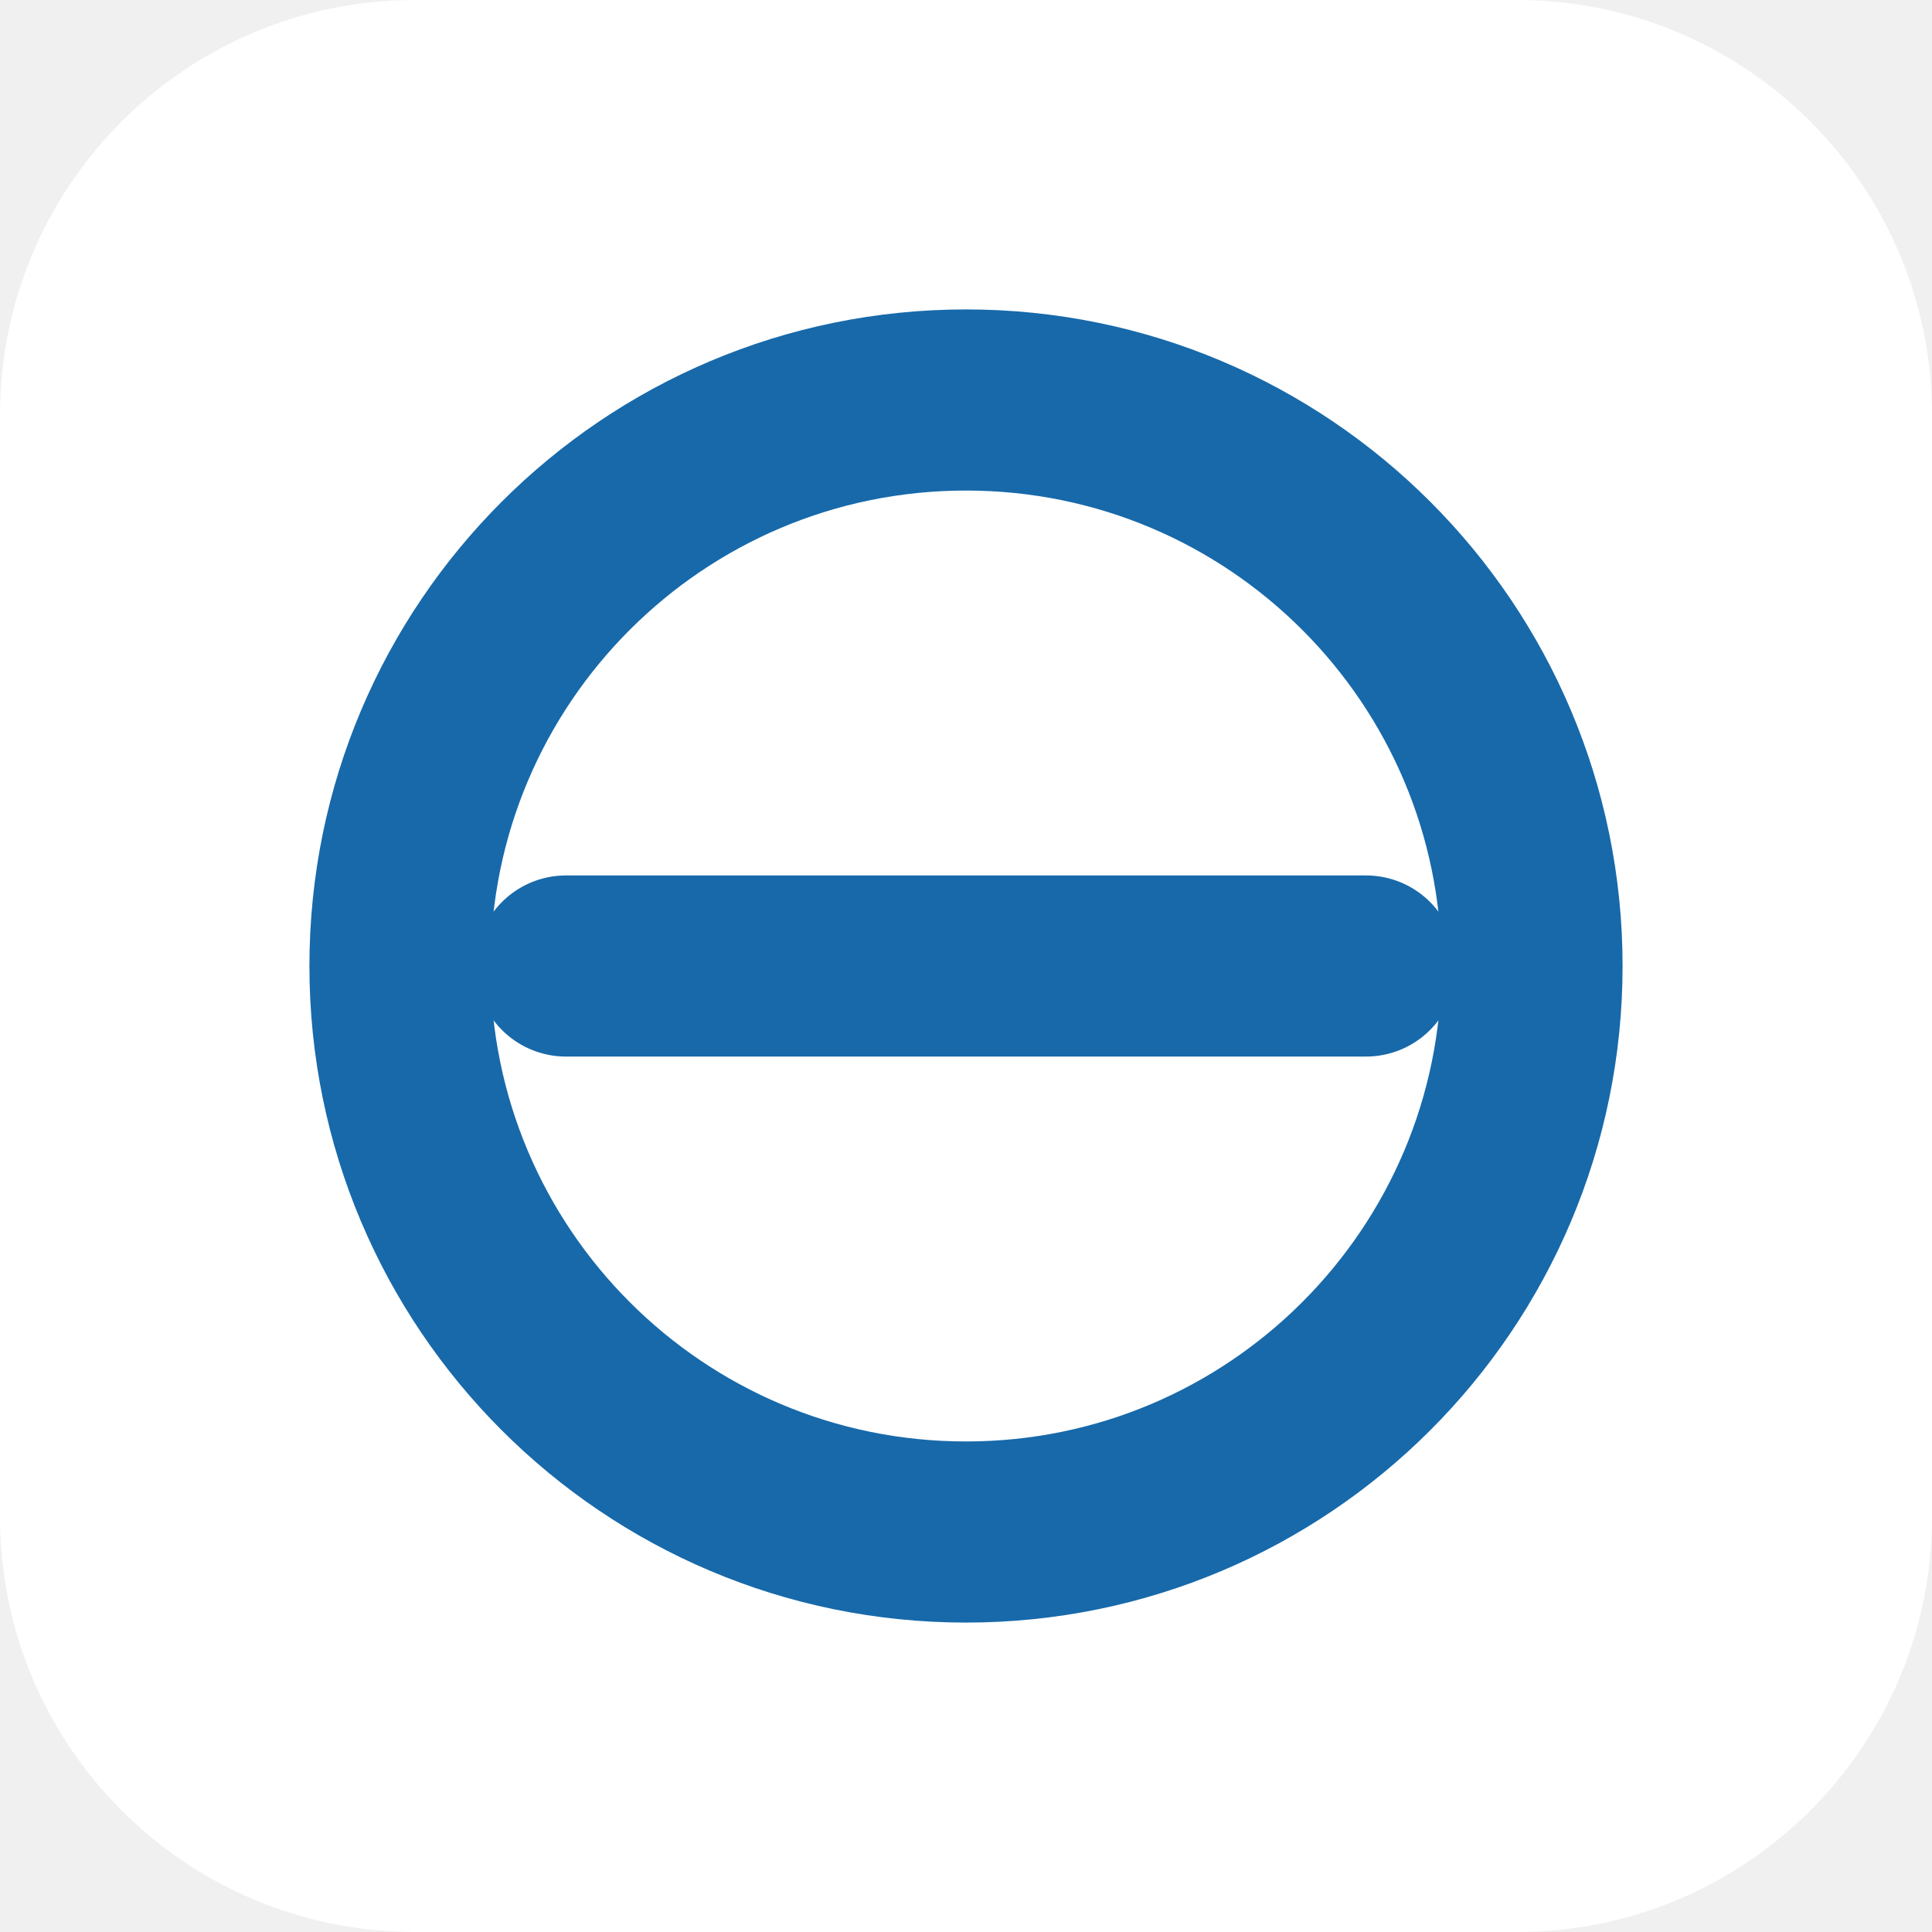
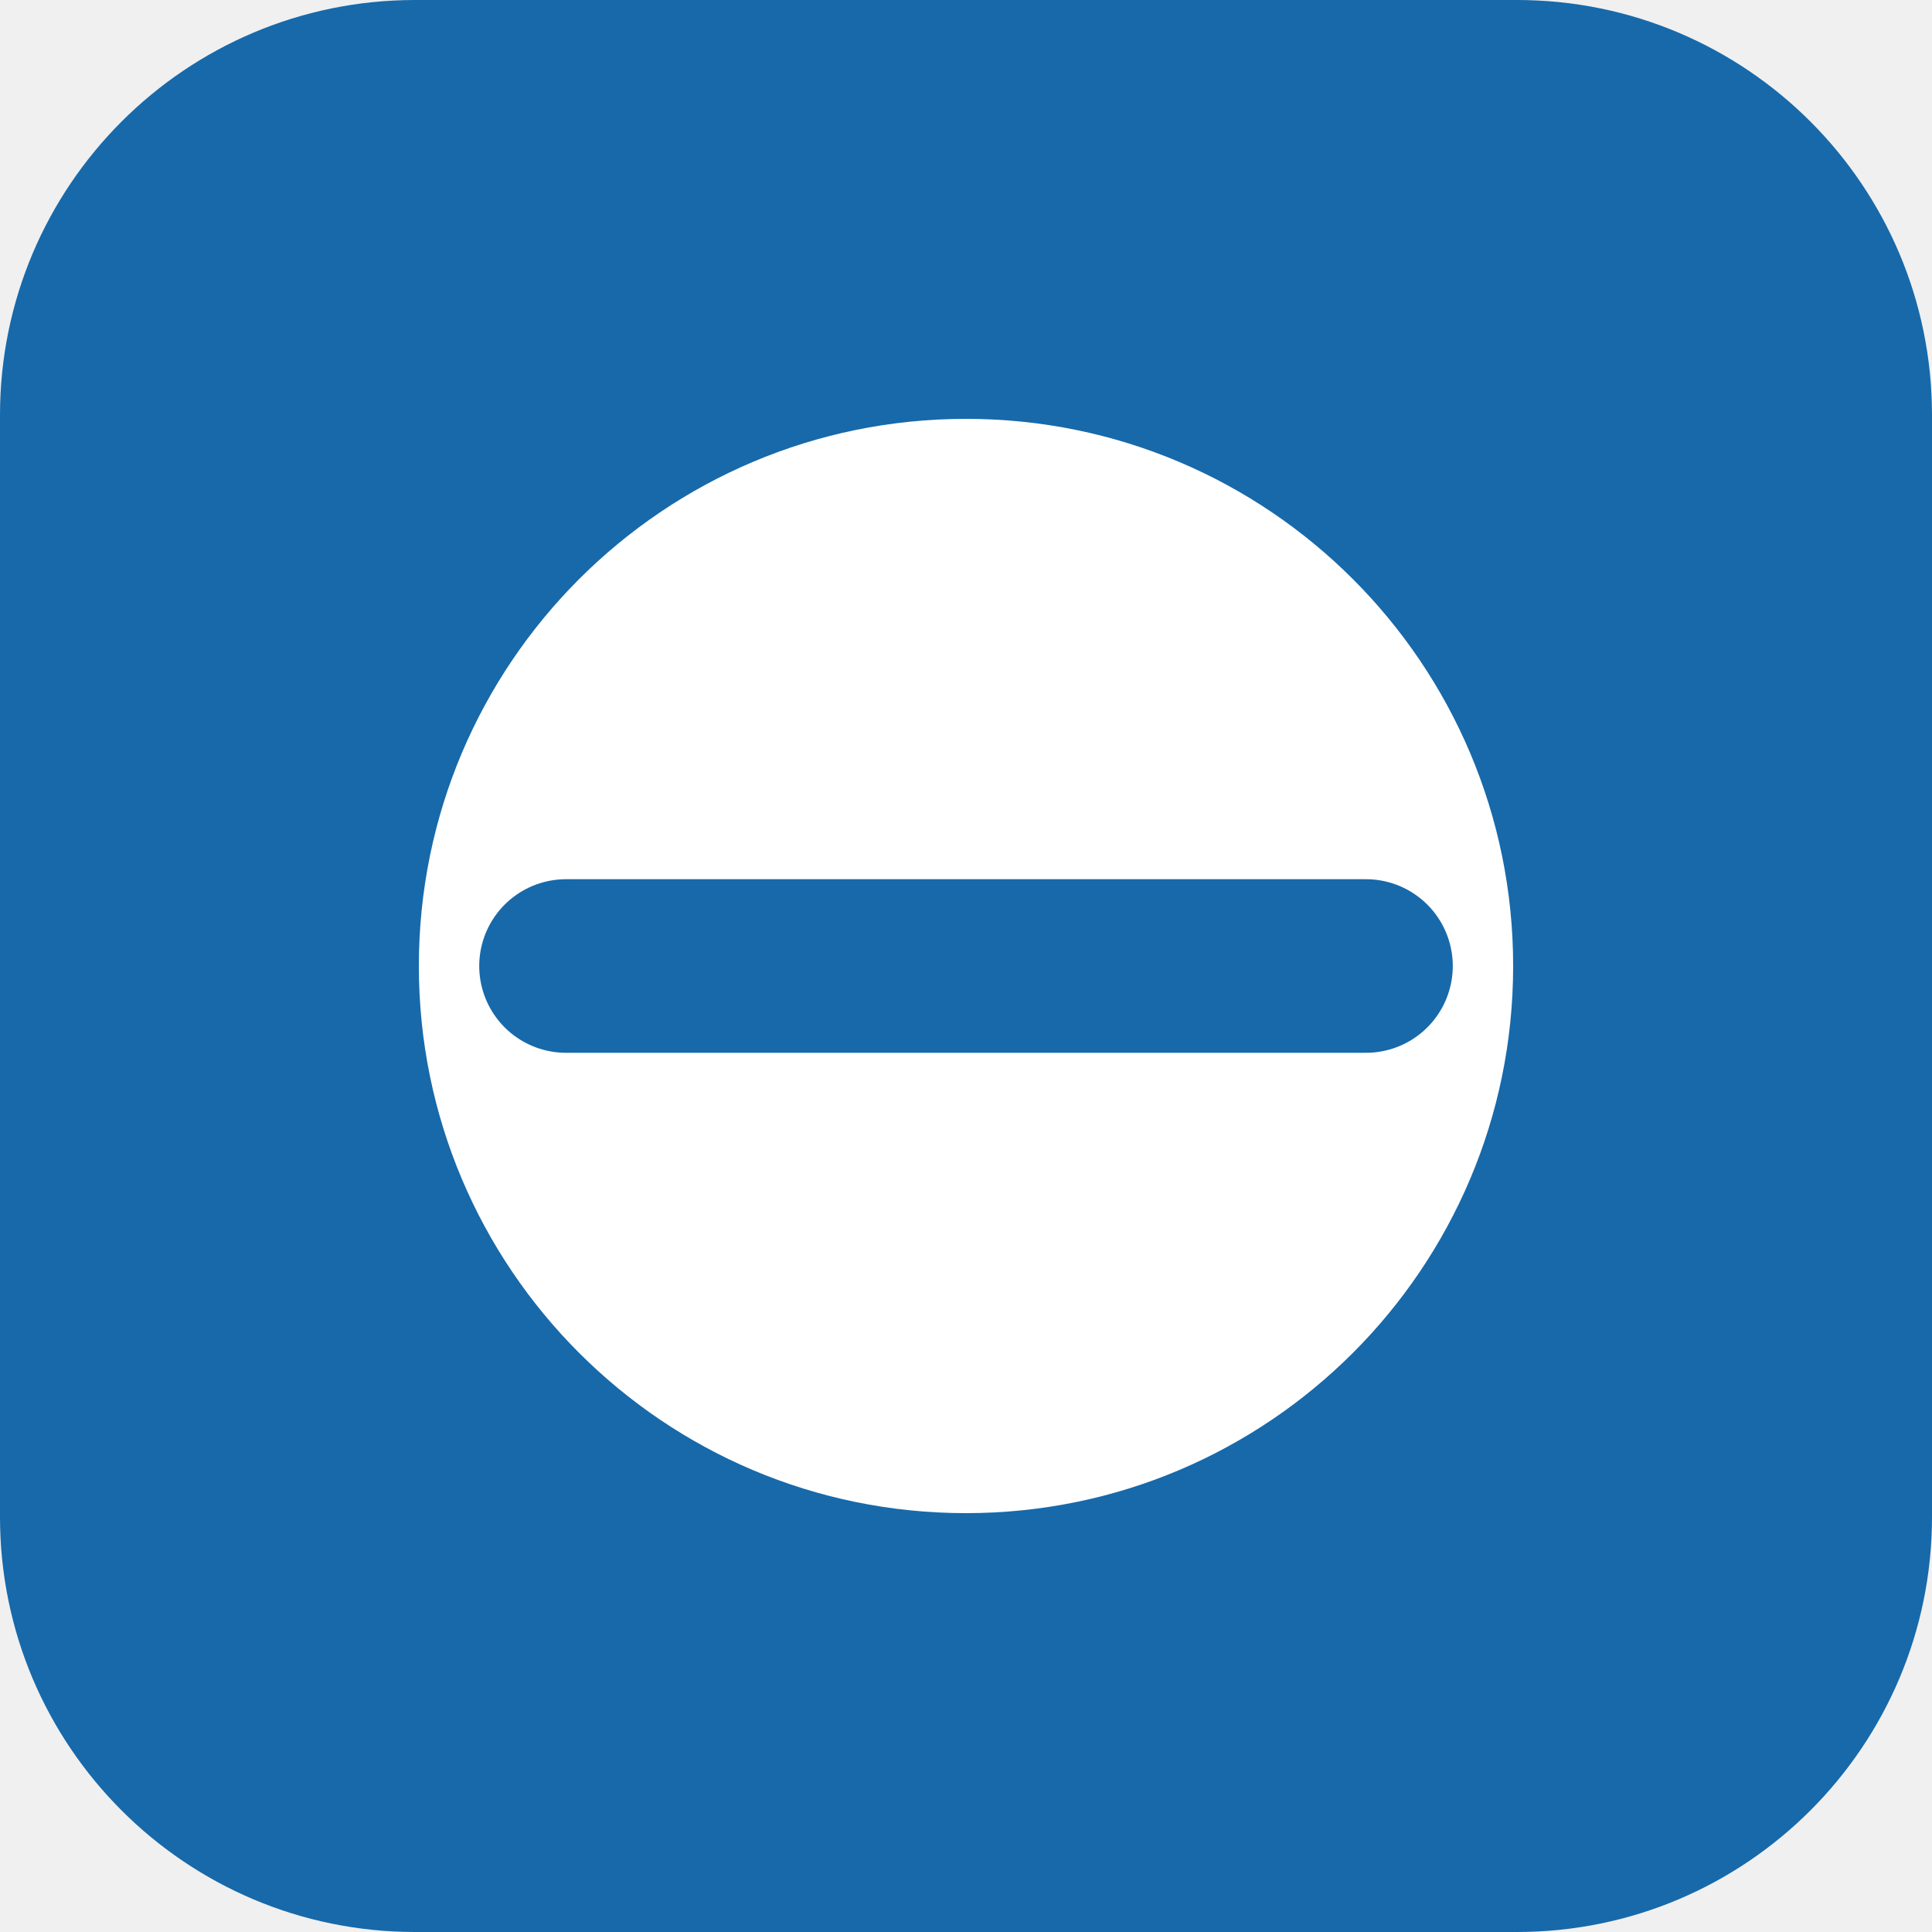
<svg xmlns="http://www.w3.org/2000/svg" viewBox="0 0 512 512">
-   <rect width="512" height="512" rx="110" fill="white" />
-   <circle cx="256" cy="256" r="150" fill="none" stroke="#1769aa" stroke-width="48" />
-   <path d="M150 256h212" stroke="#1769aa" stroke-width="48" stroke-linecap="round" />
+   <rect width="512" height="512" rx="110" fill="#1769aa" />
+   <circle cx="256" cy="256" r="145" fill="white" />
+   <path d="M150 256h212" stroke="#1769aa" stroke-width="46" stroke-linecap="round" />
</svg>
